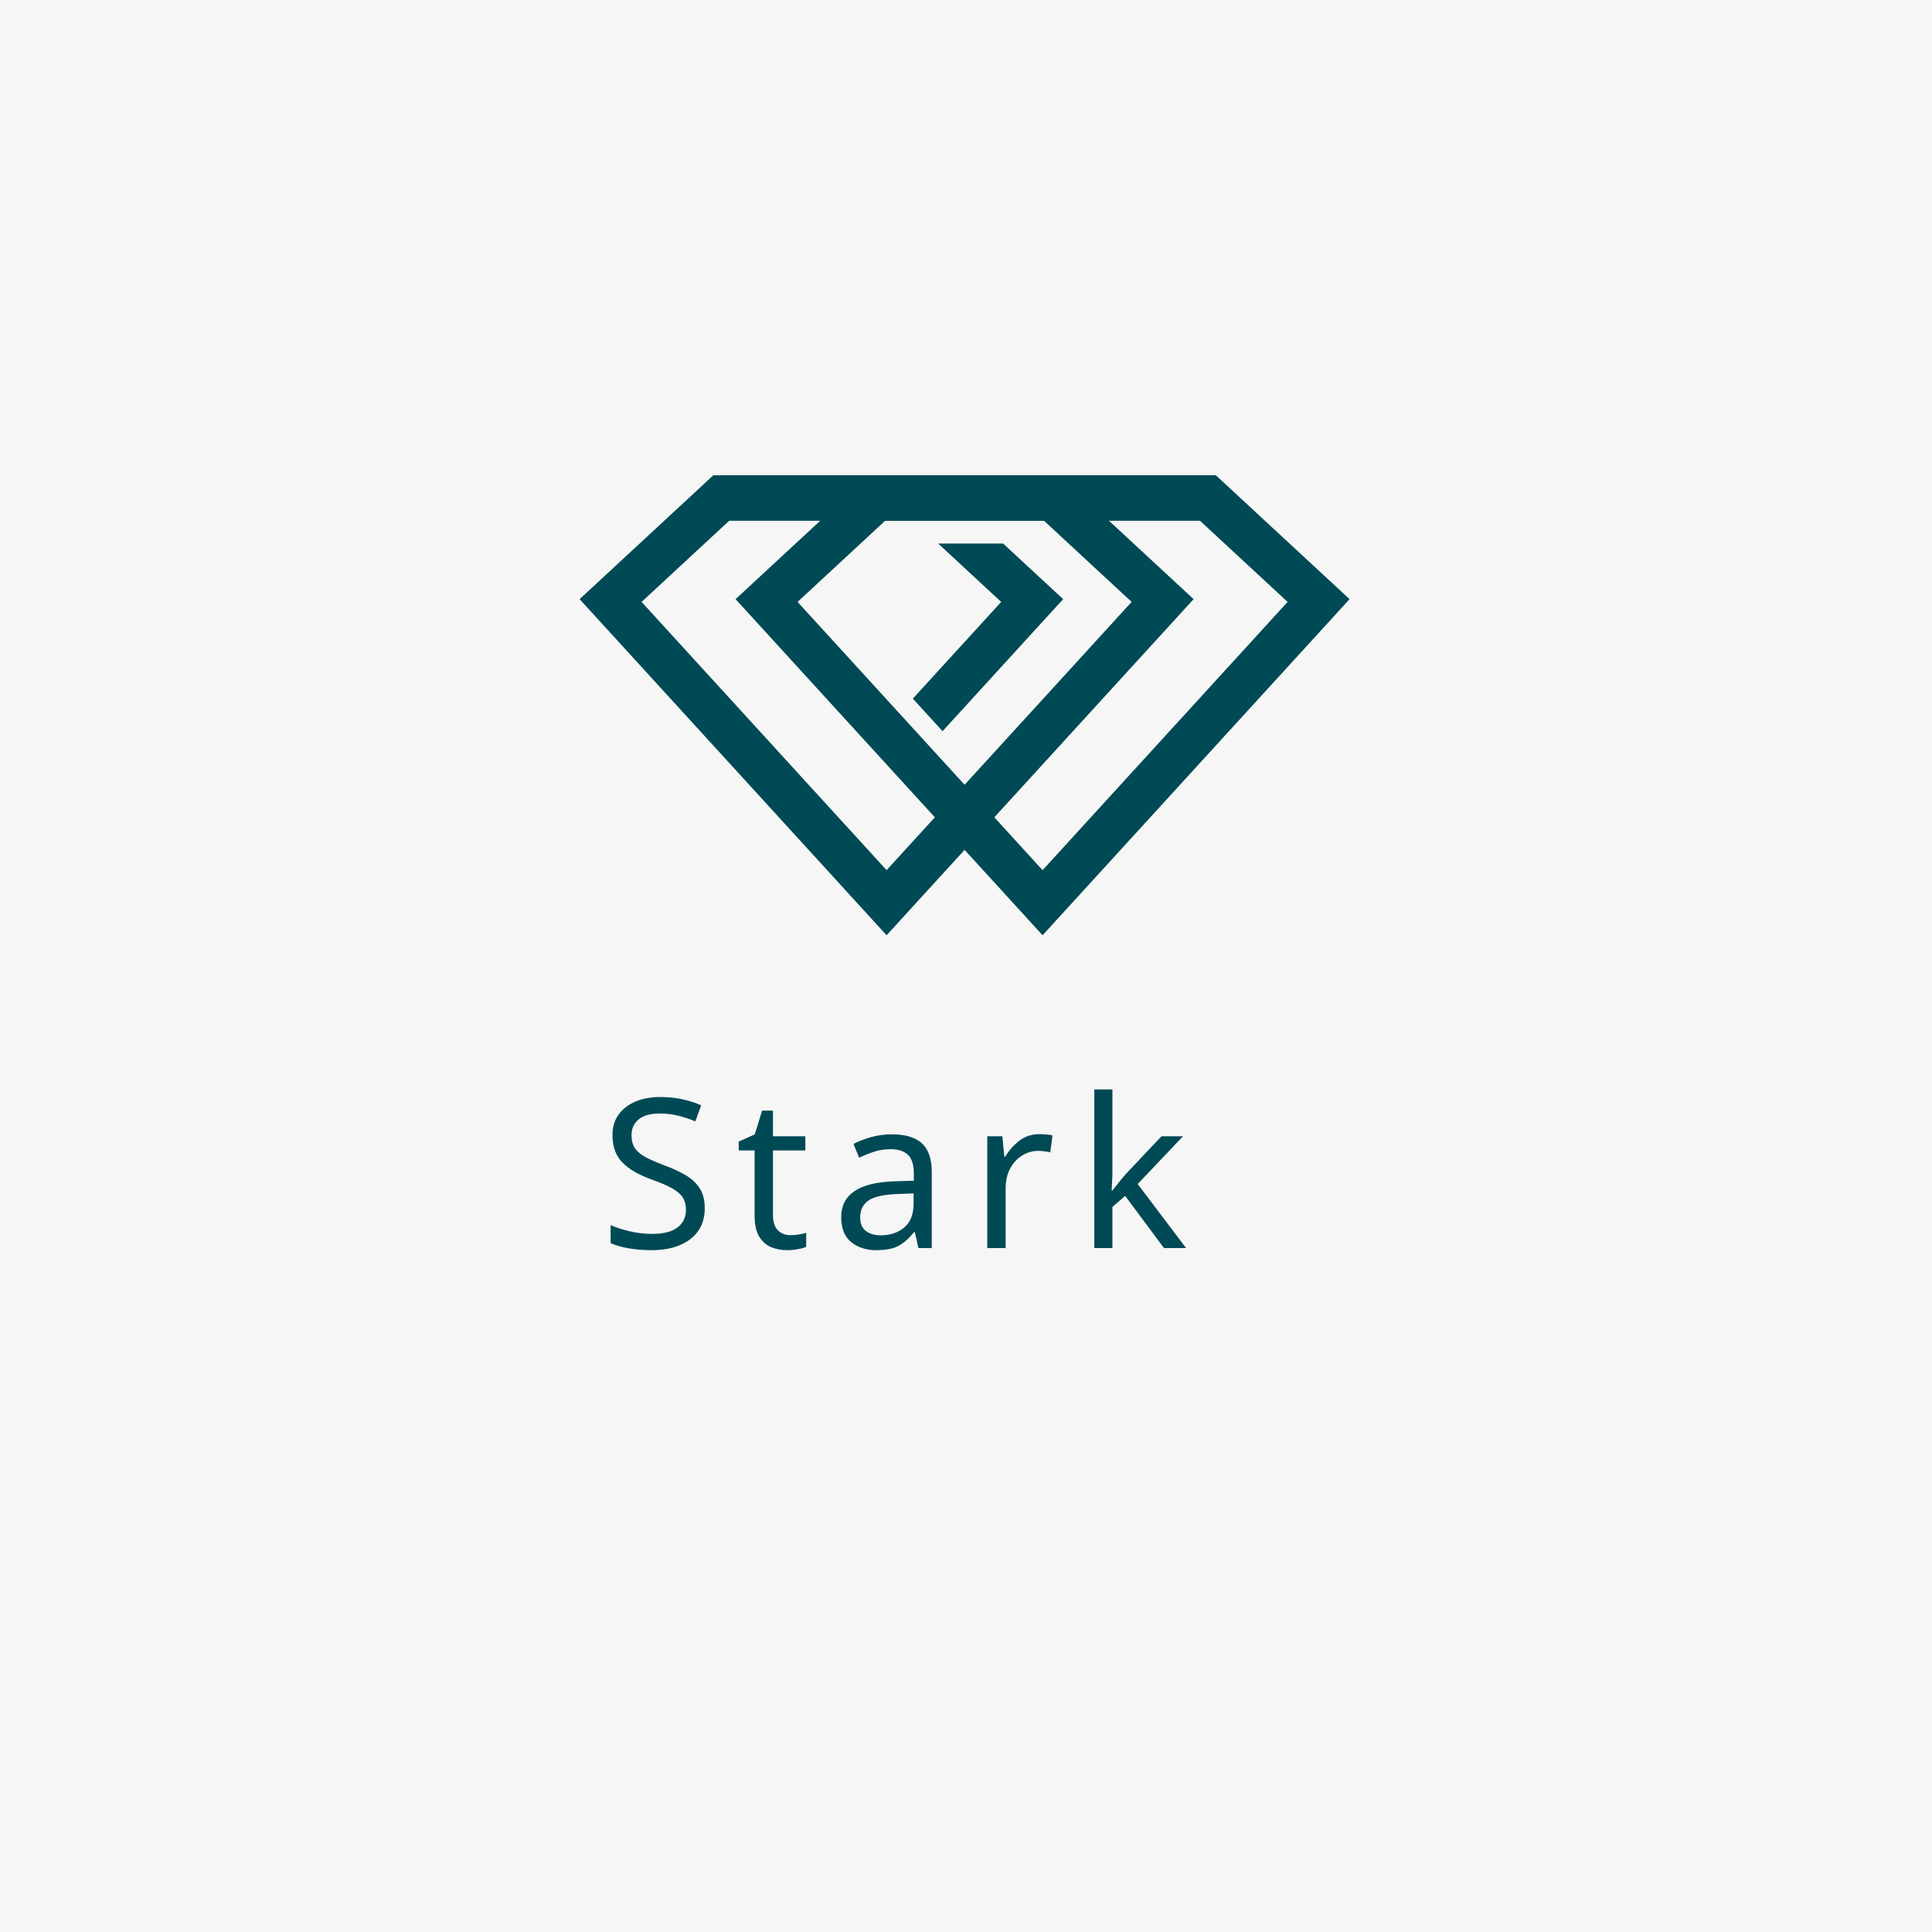
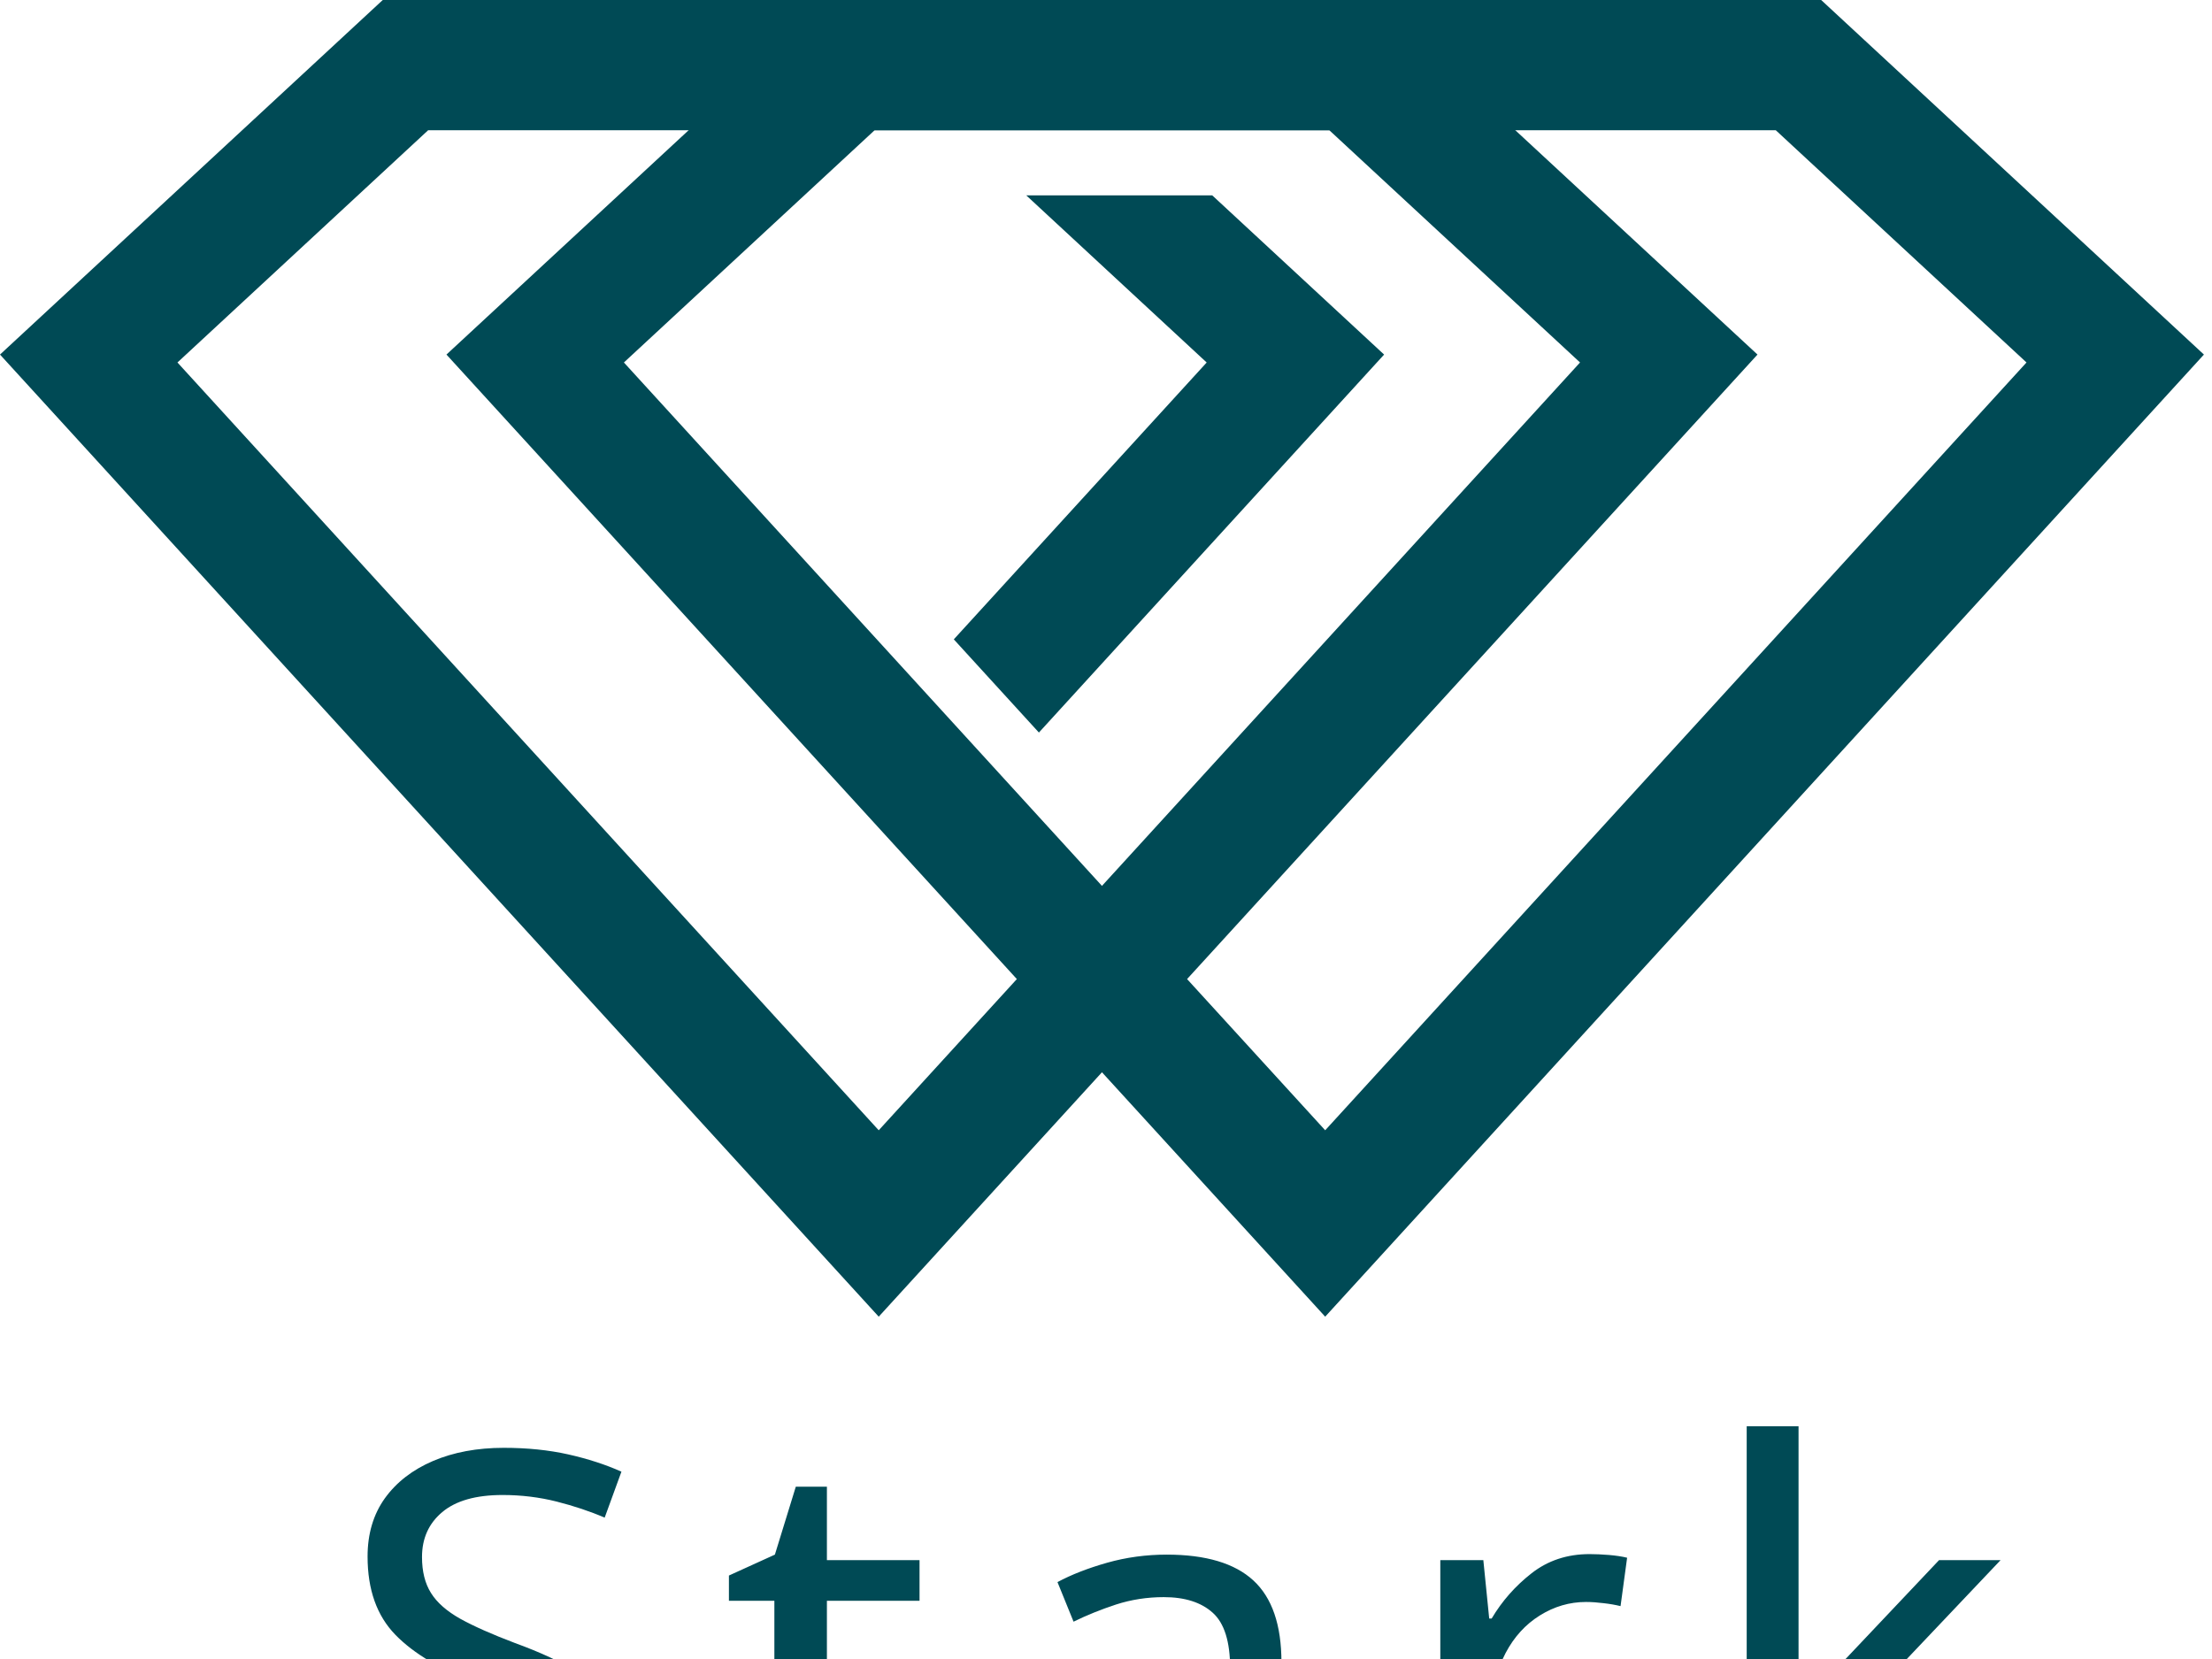
- <svg xmlns="http://www.w3.org/2000/svg" viewBox="0 0 500 500" version="1.1" id="svg_null">
+ <svg xmlns="http://www.w3.org/2000/svg" viewBox="0 0 200 150" version="1.1" id="svg_null">
  <g id="root" stroke="none" stroke-width="1" fill="none" fill-rule="evenodd">
-     <rect id="background.accent" fill="#f6f6f6" x="0" y="0" width="500" height="500" />
-     <g id="shape.primary" transform="translate(150, 123)" fill="#004a55">
+     <g id="shape.primary" transform="translate(0, 0)" fill="#004a55">
      <path d="M164.662 0l-89.688 0l-34.607 32.058l79.451 86.99l79.452 -86.99l-34.608 -32.058zm-4.104 11.775l22.67 20.999l-63.41 69.421l-63.407 -69.421l22.668 -20.999l81.479 0z" />
      <path d="M124.295 0l-89.688 0l-34.607 32.058l79.451 86.99l79.454 -86.99l-34.61 -32.058zm-4.104 11.775l22.67 20.999l-63.41 69.421l-63.407 -69.421l22.668 -20.999l81.479 0z" />
      <polyline points="109.604 17.663 92.789 17.663 109.103 32.776 86.239 57.808 93.934 66.233 125.145 32.059 109.604 17.663" />
    </g>
-     <g id="Group" transform="translate(40, 280)">
-       <rect id="Rectangle-28" x="0" y="0" width="421" height="54" />
-       <text id="headerText.primary" font-family="Cutive Mono" font-size="54" font-weight="400" line-spacing="54" letter-spacing="5.4" fill="#004a55" data-text-alignment="C" font-style="normal">
-         <tspan x="115.279" y="43">Stark</tspan>
-       </text>
-     </g>
-     <g id="Group-2" transform="translate(40, 350)">
-       <rect id="Rectangle" x="0" y="0" width="420" height="30" />
-       <text id="captionText.primary" font-family="Cutive Mono" font-size="25" font-weight="400" line-spacing="25" letter-spacing="2.5" fill="#004a55" data-text-alignment="C" font-style="normal">
-         <tspan x="210" y="139" />
+     <g id="Group" transform="translate(0, 0)">
+       <rect id="Rectangle-28" x="0" y="0" width="" height="" />
+       <text id="headerText.primary" font-family="Cutive Mono" font-size="54" font-weight="500" line-spacing="54" letter-spacing="5.4" fill="#004a55" data-text-alignment="C" font-style="normal">
+         <tspan x="30" y="170">Stark</tspan>
      </text>
    </g>
  </g>
</svg>
